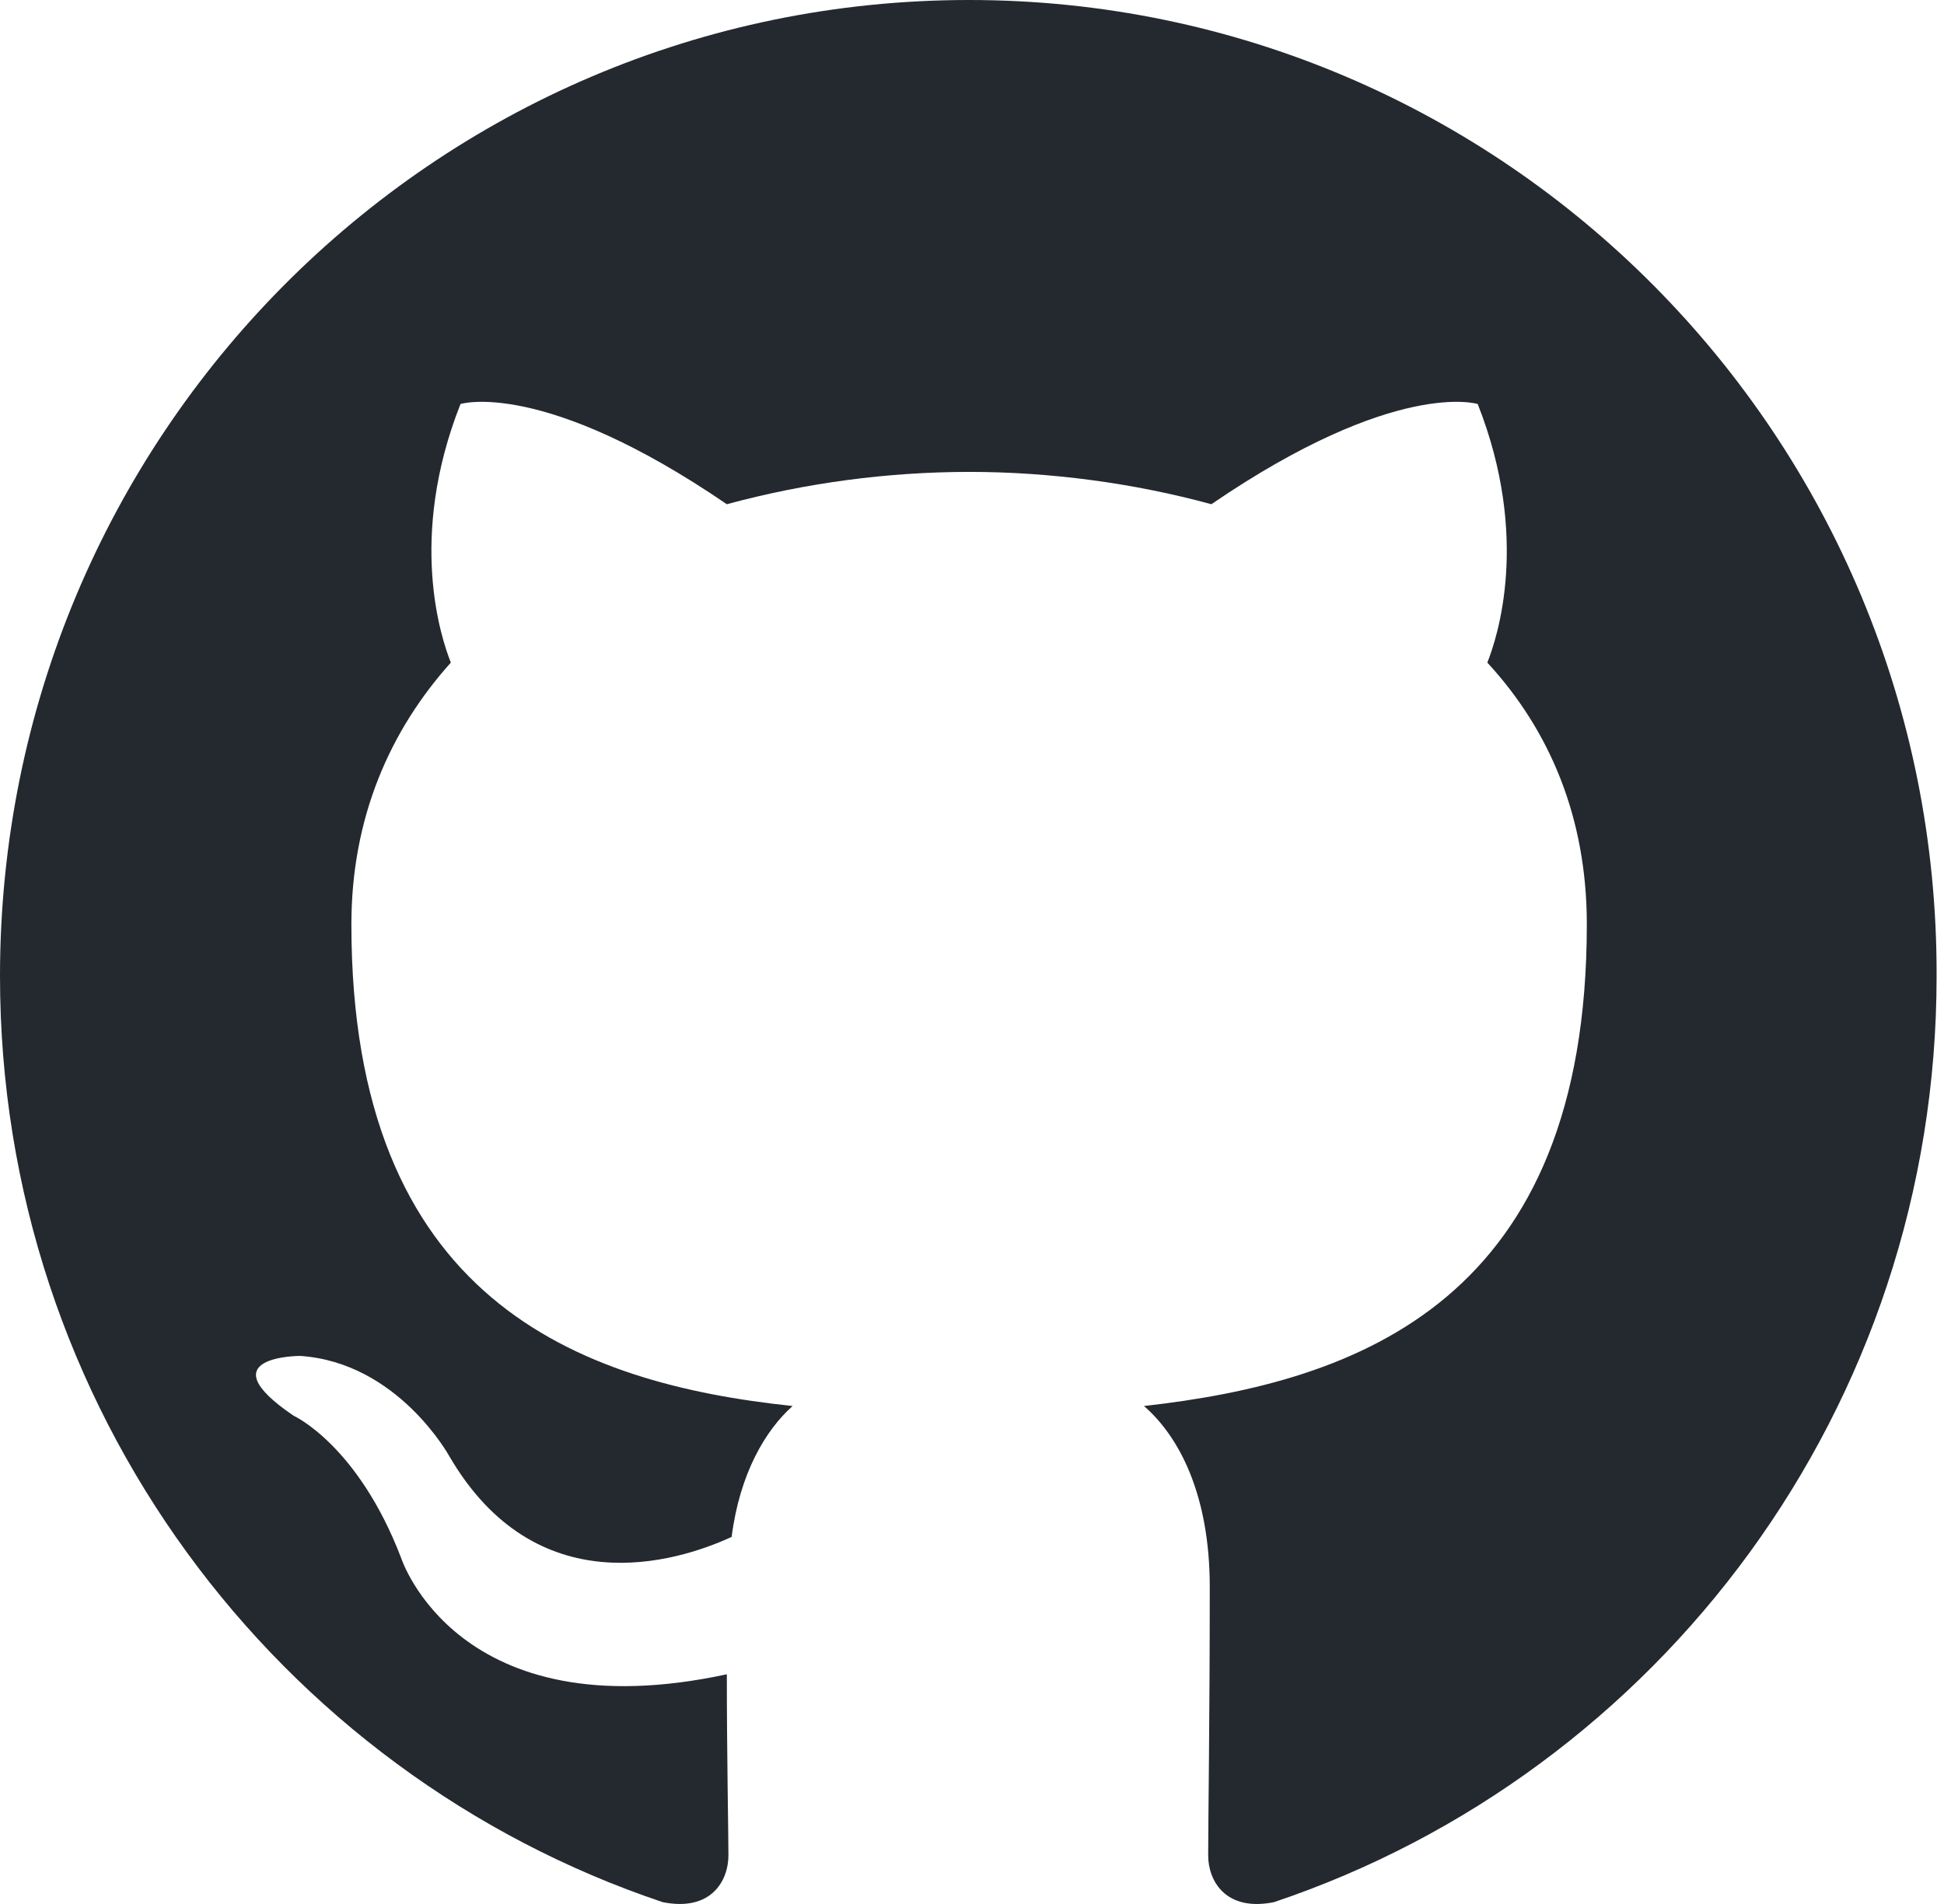
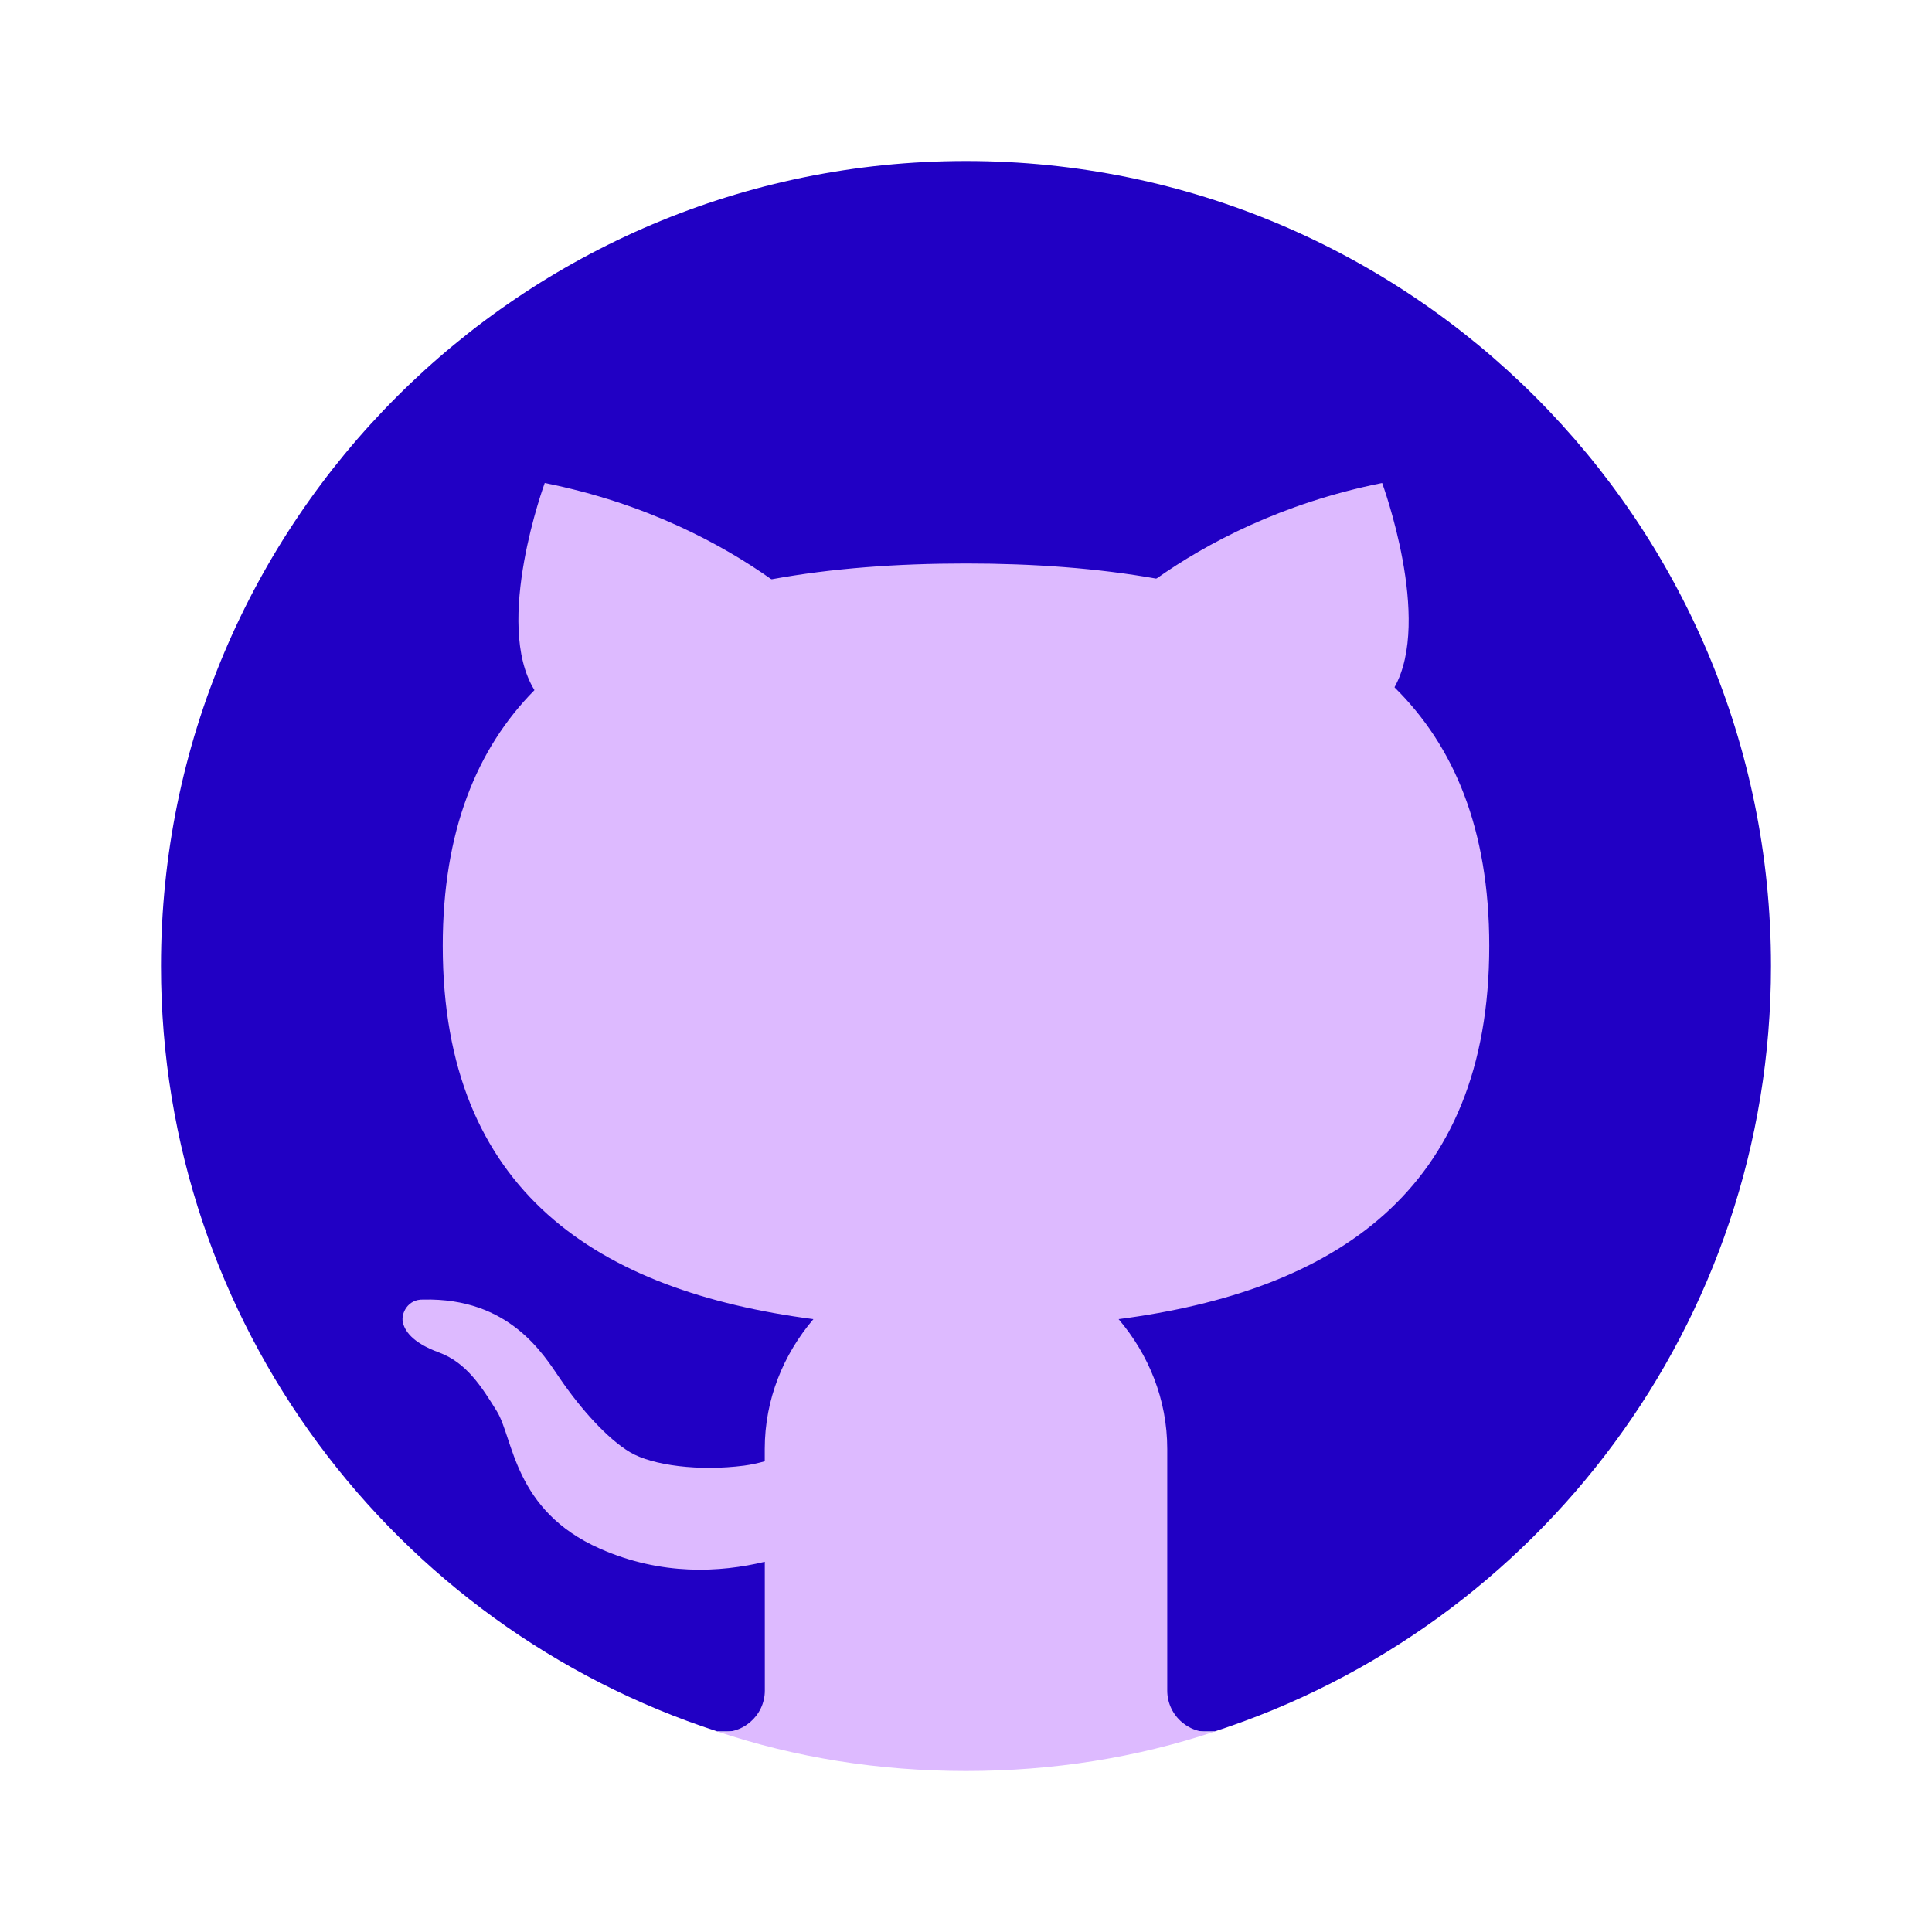
- <svg xmlns="http://www.w3.org/2000/svg" width="98" height="96">
-   <path fill-rule="evenodd" clip-rule="evenodd" d="M48.854 0C21.839 0 0 22 0 49.217c0 21.756 13.993 40.172 33.405 46.69 2.427.49 3.316-1.059 3.316-2.362 0-1.141-.08-5.052-.08-9.127-13.59 2.934-16.42-5.867-16.42-5.867-2.184-5.704-5.42-7.17-5.42-7.17-4.448-3.015.324-3.015.324-3.015 4.934.326 7.523 5.052 7.523 5.052 4.367 7.496 11.404 5.378 14.235 4.074.404-3.178 1.699-5.378 3.074-6.6-10.839-1.141-22.243-5.378-22.243-24.283 0-5.378 1.94-9.778 5.014-13.2-.485-1.222-2.184-6.275.486-13.038 0 0 4.125-1.304 13.426 5.052a46.97 46.97 0 0 1 12.214-1.63c4.125 0 8.33.571 12.213 1.63 9.302-6.356 13.427-5.052 13.427-5.052 2.67 6.763.97 11.816.485 13.038 3.155 3.422 5.015 7.822 5.015 13.2 0 18.905-11.404 23.06-22.324 24.283 1.78 1.548 3.316 4.481 3.316 9.126 0 6.6-.08 11.897-.08 13.526 0 1.304.89 2.853 3.316 2.364 19.412-6.52 33.405-24.935 33.405-46.691C97.707 22 75.788 0 48.854 0z" fill="#24292f" />
+ <svg xmlns="http://www.w3.org/2000/svg" viewBox="0 0 48 48" width="45px" height="45px">
+   <path fill="#2100c4" d="M24,4C12.954,4,4,12.954,4,24c0,8.887,5.801,16.411,13.82,19.016h12.36C38.199,40.411,44,32.887,44,24C44,12.954,35.046,4,24,4z" />
+   <path fill="#ddbaff" d="M37,23.5c0-2.897-0.875-4.966-2.355-6.424C35.591,15.394,34.339,12,34.339,12c-2.5,0.5-4.367,1.5-5.609,2.376C27.262,14.115,25.671,14,24,14c-1.71,0-3.339,0.118-4.834,0.393c-1.242-0.879-3.115-1.889-5.632-2.393c0,0-1.284,3.492-0.255,5.146C11.843,18.6,11,20.651,11,23.5c0,6.122,3.879,8.578,9.209,9.274C19.466,33.647,19,34.764,19,36l0,0.305c-0.163,0.045-0.332,0.084-0.514,0.108c-1.107,0.143-2.271,0-2.833-0.333c-0.562-0.333-1.229-1.083-1.729-1.813c-0.422-0.616-1.263-2.032-3.416-1.979c-0.376-0.01-0.548,0.343-0.5,0.563c0.043,0.194,0.213,0.5,0.896,0.75c0.685,0.251,1.063,0.854,1.438,1.458c0.418,0.674,0.417,2.468,2.562,3.416c1.53,0.677,2.988,0.594,4.097,0.327l0.001,3.199c0,0.639-0.585,1.125-1.191,1.013C19.755,43.668,21.833,44,24,44c2.166,0,4.243-0.332,6.19-0.984C29.584,43.127,29,42.641,29,42.002L29,36c0-1.236-0.466-2.353-1.209-3.226C33.121,32.078,37,29.622,37,23.5z" />
+   <path fill="#ddbaff" d="M15,18l3.838-1.279c1.01-0.337,1.231-1.684,0.365-2.302l-0.037-0.026c-2.399,0.44-4.445,1.291-5.888,2.753C13.596,17.658,14.129,18,15,18z" />
+   <path fill="#ddbaff" d="M28.693,14.402c-0.878,0.623-0.655,1.987,0.366,2.327L32.872,18c0.913,0,1.461-0.37,1.773-0.924c-1.46-1.438-3.513-2.274-5.915-2.701C28.717,14.384,28.705,14.393,28.693,14.402z" />
+   <path fill="#ddbaff" d="M24,31c-1.525,0-2.874,0.697-3.791,1.774C21.409,32.931,22.681,33,24,33s2.591-0.069,3.791-0.226C26.874,31.697,25.525,31,24,31z" />
</svg>
